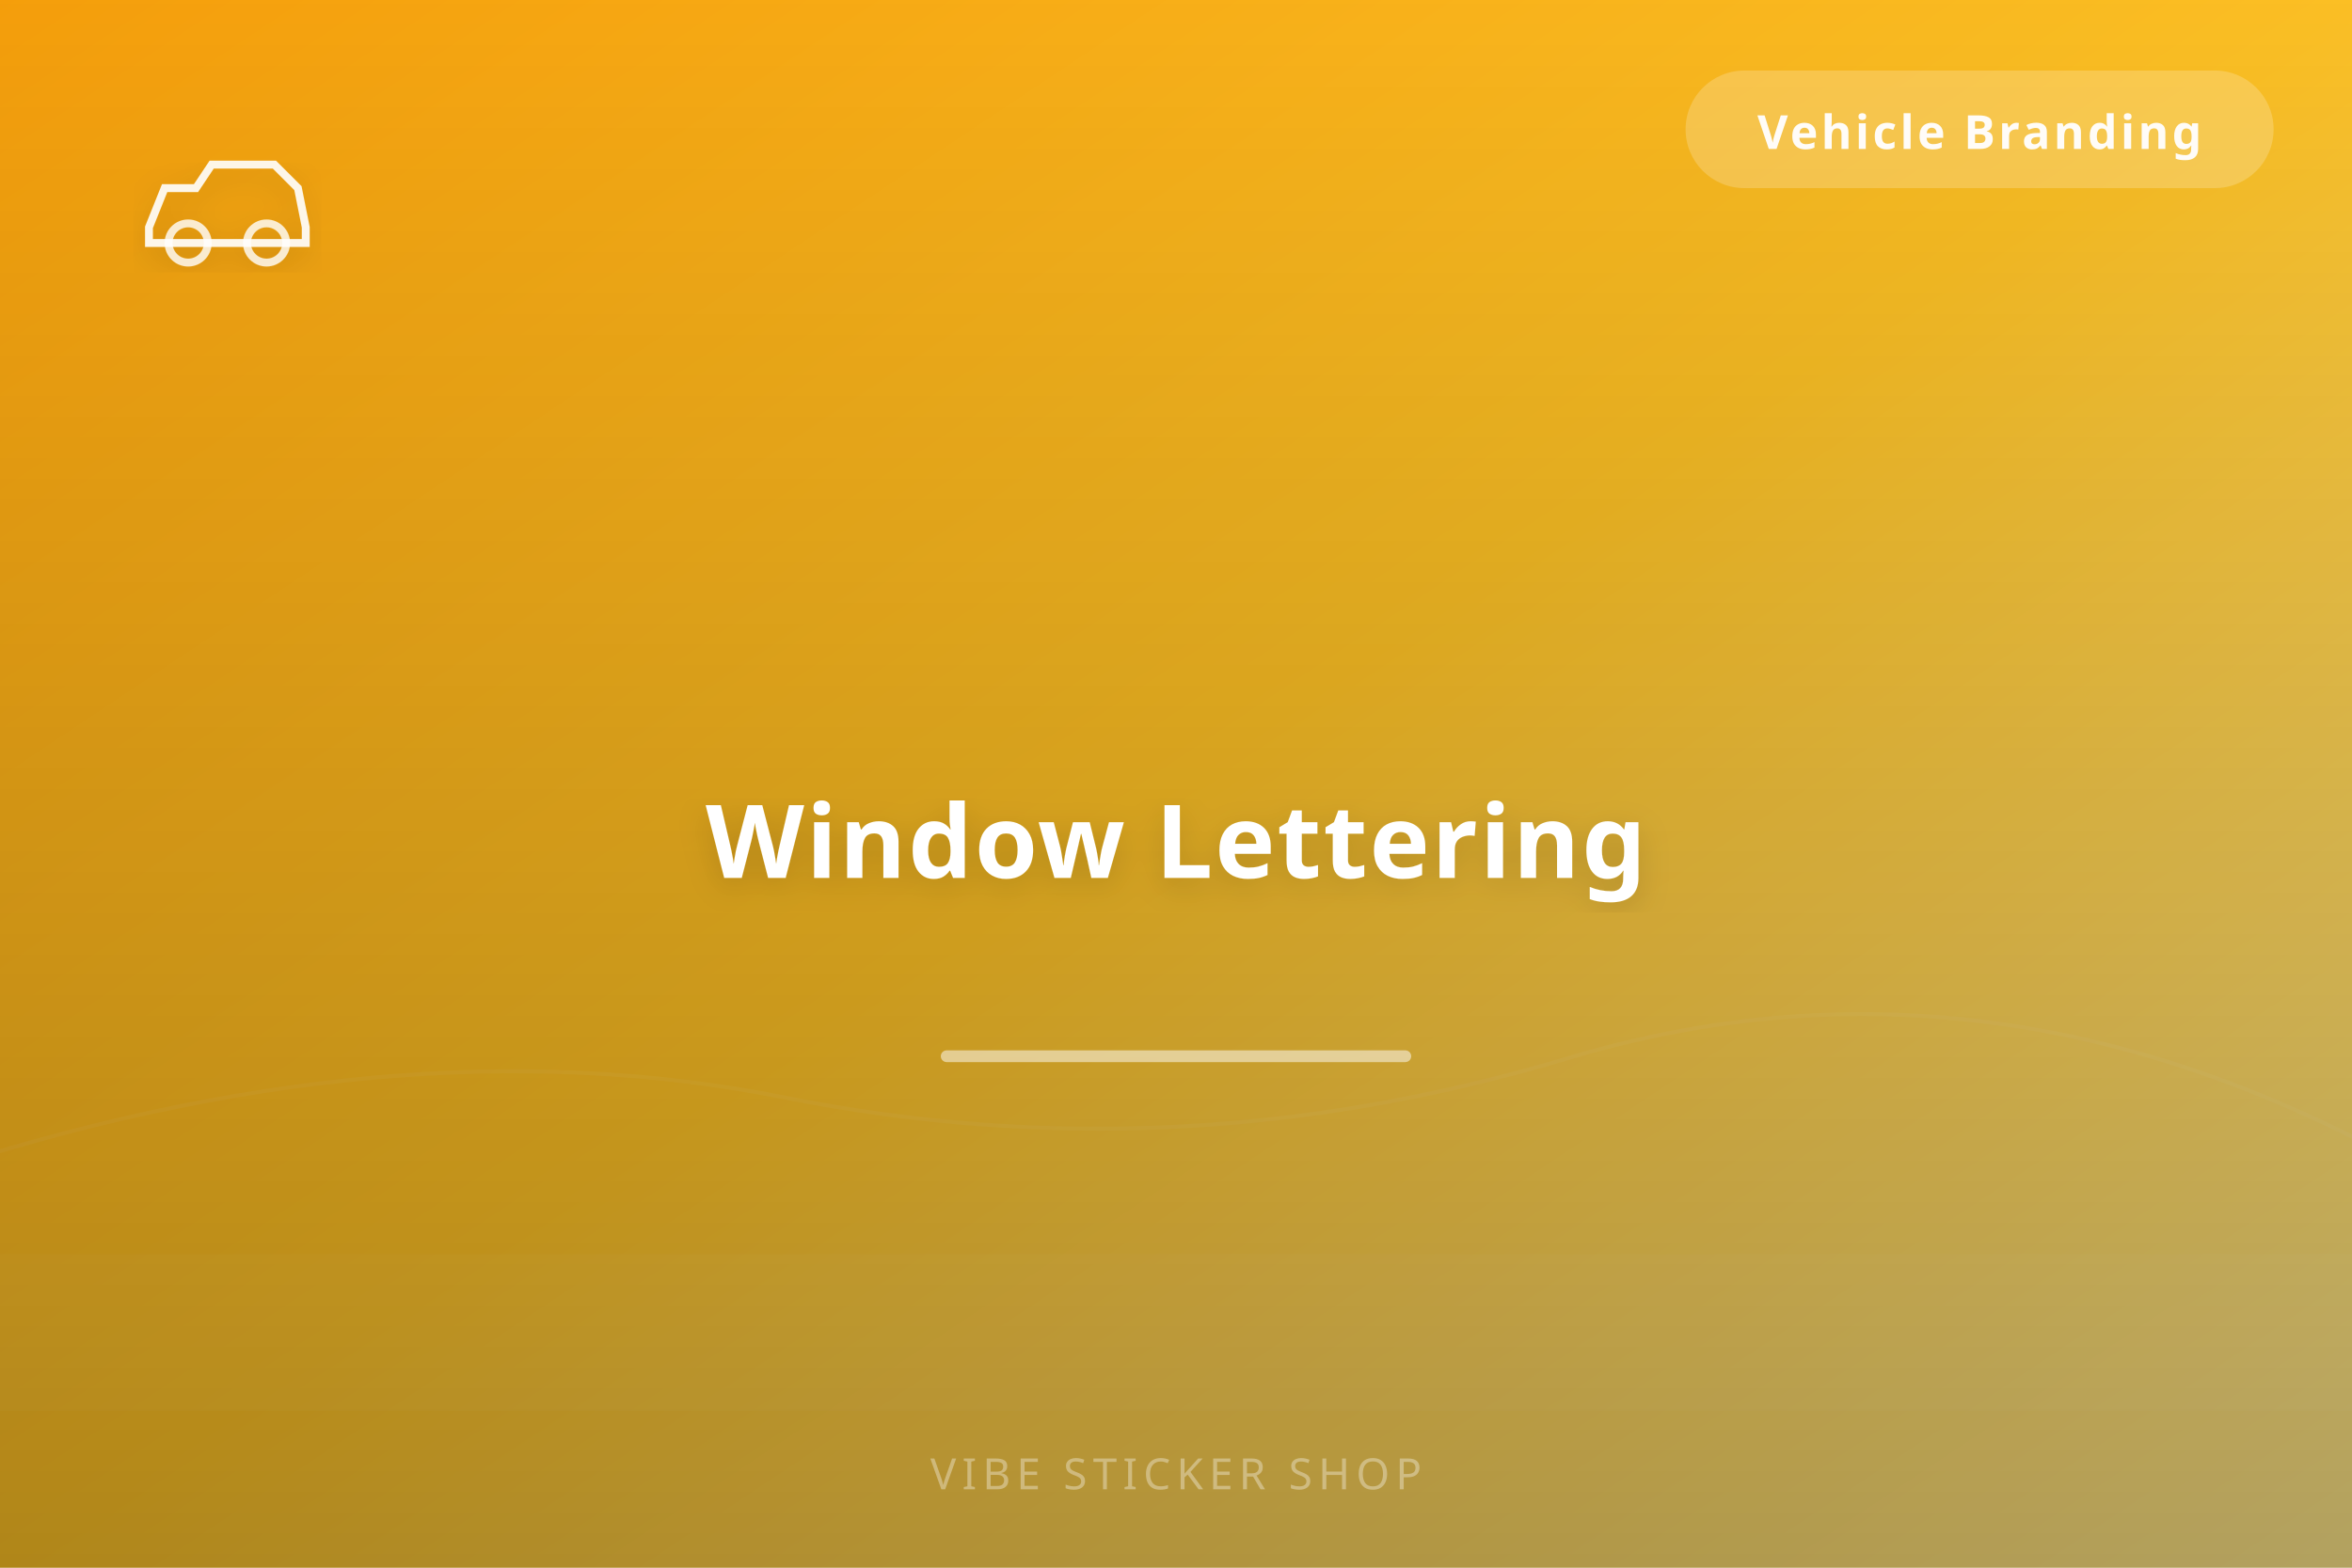
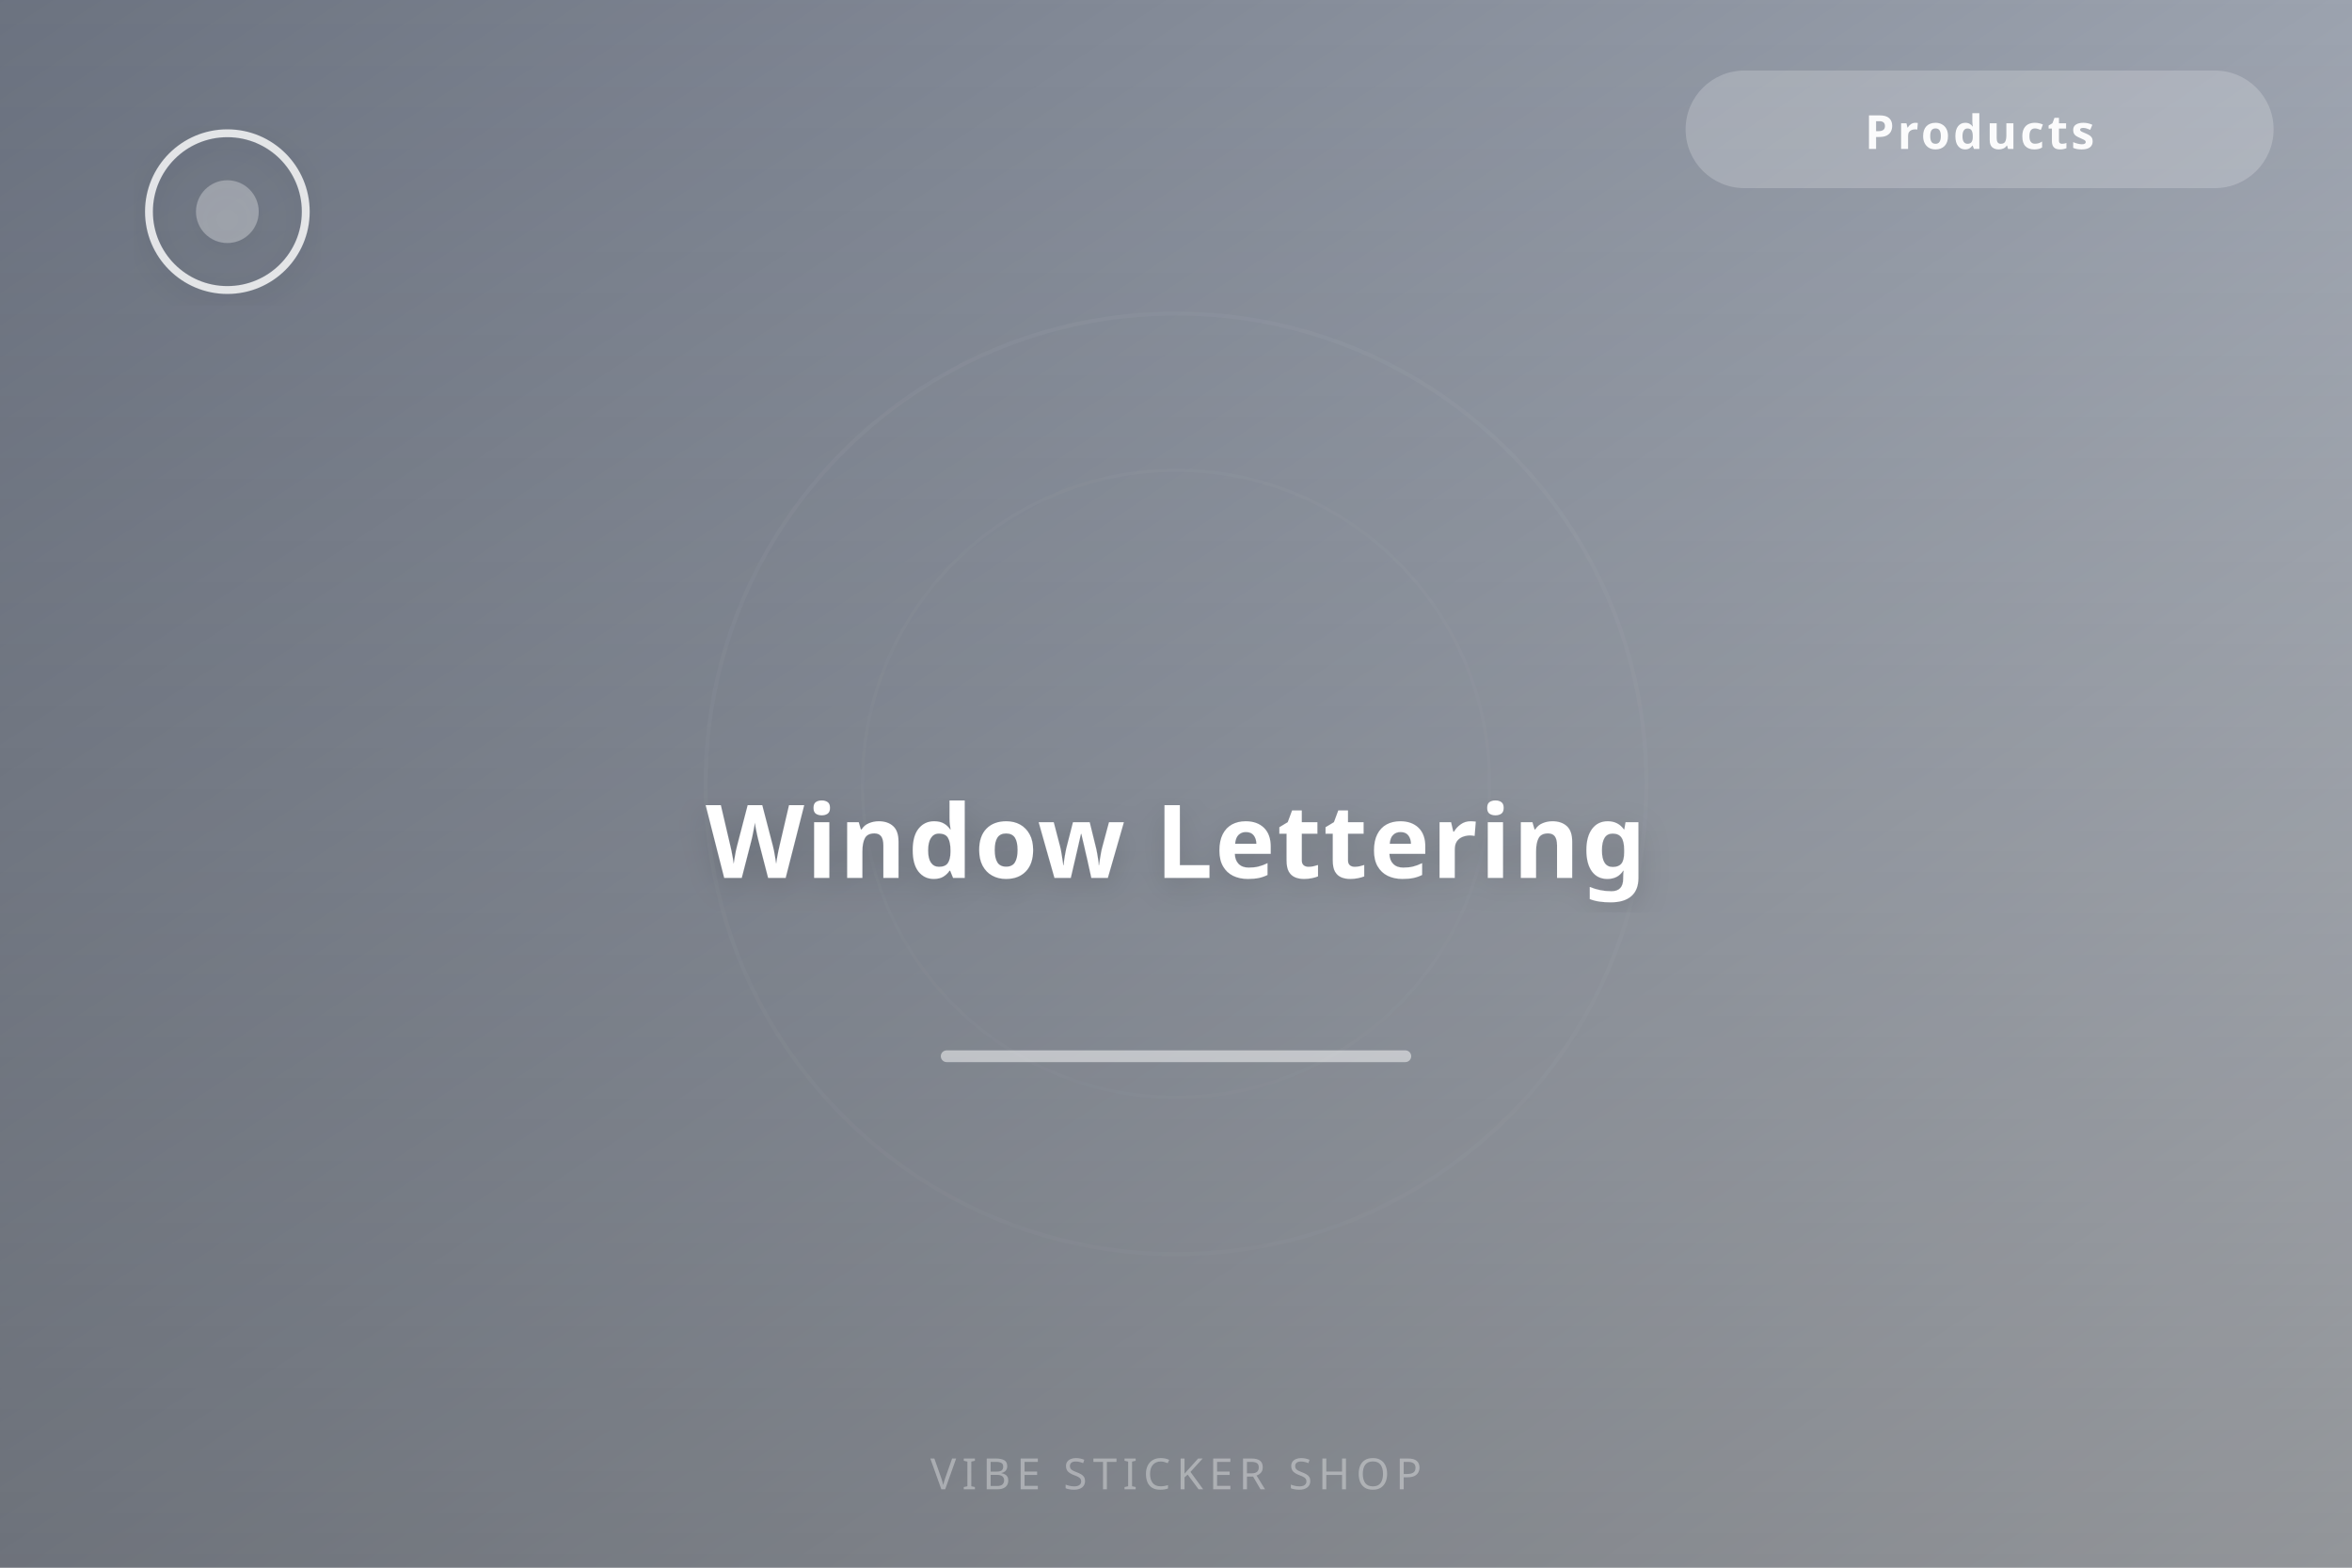
<svg xmlns="http://www.w3.org/2000/svg" width="600" height="400" viewBox="0 0 600 400">
  <defs>
    <linearGradient id="bg" x1="0%" y1="0%" x2="100%" y2="100%">
-       <stop offset="0%" stop-color="#F59E0B" />
-       <stop offset="50%" stop-color="#FBBF24" />
-       <stop offset="100%" stop-color="#FDE68A" />
+       <stop offset="0%" stop-color="#6B7280" />
+       <stop offset="50%" stop-color="#9CA3AF" />
+       <stop offset="100%" stop-color="#D1D5DB" />
    </linearGradient>
    <linearGradient id="overlay" x1="0%" y1="0%" x2="0%" y2="100%">
      <stop offset="0%" stop-color="black" stop-opacity="0" />
      <stop offset="100%" stop-color="black" stop-opacity="0.3" />
    </linearGradient>
    <filter id="shadow" x="-10%" y="-10%" width="120%" height="120%">
      <feDropShadow dx="0" dy="2" stdDeviation="4" flood-opacity="0.15" />
    </filter>
  </defs>
  <rect width="600" height="400" fill="url(#bg)" rx="0" />
  <g>
-     <path d="M-20 300 Q100 260 200 280 T400 270 T600 290 T800 300" fill="none" stroke="white" stroke-width="1" opacity="0.05" />
-     <line x1="0" y1="340" x2="600" y2="340" stroke="white" stroke-width="40" opacity="0.03" />
+     <circle cx="300" cy="200" r="120" fill="none" stroke="white" stroke-width="1" opacity="0.04" />
+     <circle cx="300" cy="200" r="80" fill="none" stroke="white" stroke-width="0.8" opacity="0.03" />
  </g>
  <rect width="600" height="400" fill="url(#overlay)" />
  <g transform="translate(28, 24)" filter="url(#shadow)">
-     <path d="M10 34 L14 24 L22 24 L26 18 L42 18 L48 24 L50 34 L50 38 L10 38 Z" fill="none" stroke="white" stroke-width="2" opacity="0.9" />
-     <circle cx="20" cy="38" r="5" fill="none" stroke="white" stroke-width="2" opacity="0.8" />
-     <circle cx="40" cy="38" r="5" fill="none" stroke="white" stroke-width="2" opacity="0.8" />
+     <circle cx="30" cy="30" r="20" fill="none" stroke="white" stroke-width="2" opacity="0.8" />
+     <circle cx="30" cy="30" r="8" fill="white" opacity="0.3" />
  </g>
  <g transform="translate(600, 0)">
    <rect x="-170" y="18" width="150" height="30" rx="15" fill="white" opacity="0.2" />
-     <text x="-95" y="38" text-anchor="middle" fill="white" font-size="12" font-weight="600" font-family="'Segoe UI', system-ui, sans-serif" letter-spacing="0.8" opacity="0.95">Vehicle Branding</text>
+     <text x="-95" y="38" text-anchor="middle" fill="white" font-size="12" font-weight="600" font-family="'Segoe UI', system-ui, sans-serif" letter-spacing="0.8" opacity="0.95">Products</text>
  </g>
  <g filter="url(#shadow)">
    <text x="300" y="224" text-anchor="middle" fill="white" font-size="26" font-weight="700" font-family="'Segoe UI', system-ui, -apple-system, sans-serif" letter-spacing="0.5">Window Lettering</text>
  </g>
  <rect x="240" y="268" width="120" height="3" rx="1.5" fill="white" opacity="0.5" />
  <text x="300" y="380" text-anchor="middle" fill="white" font-size="11" font-weight="400" font-family="'Segoe UI', system-ui, sans-serif" letter-spacing="1.5" opacity="0.35">VIBE STICKER SHOP</text>
</svg>
